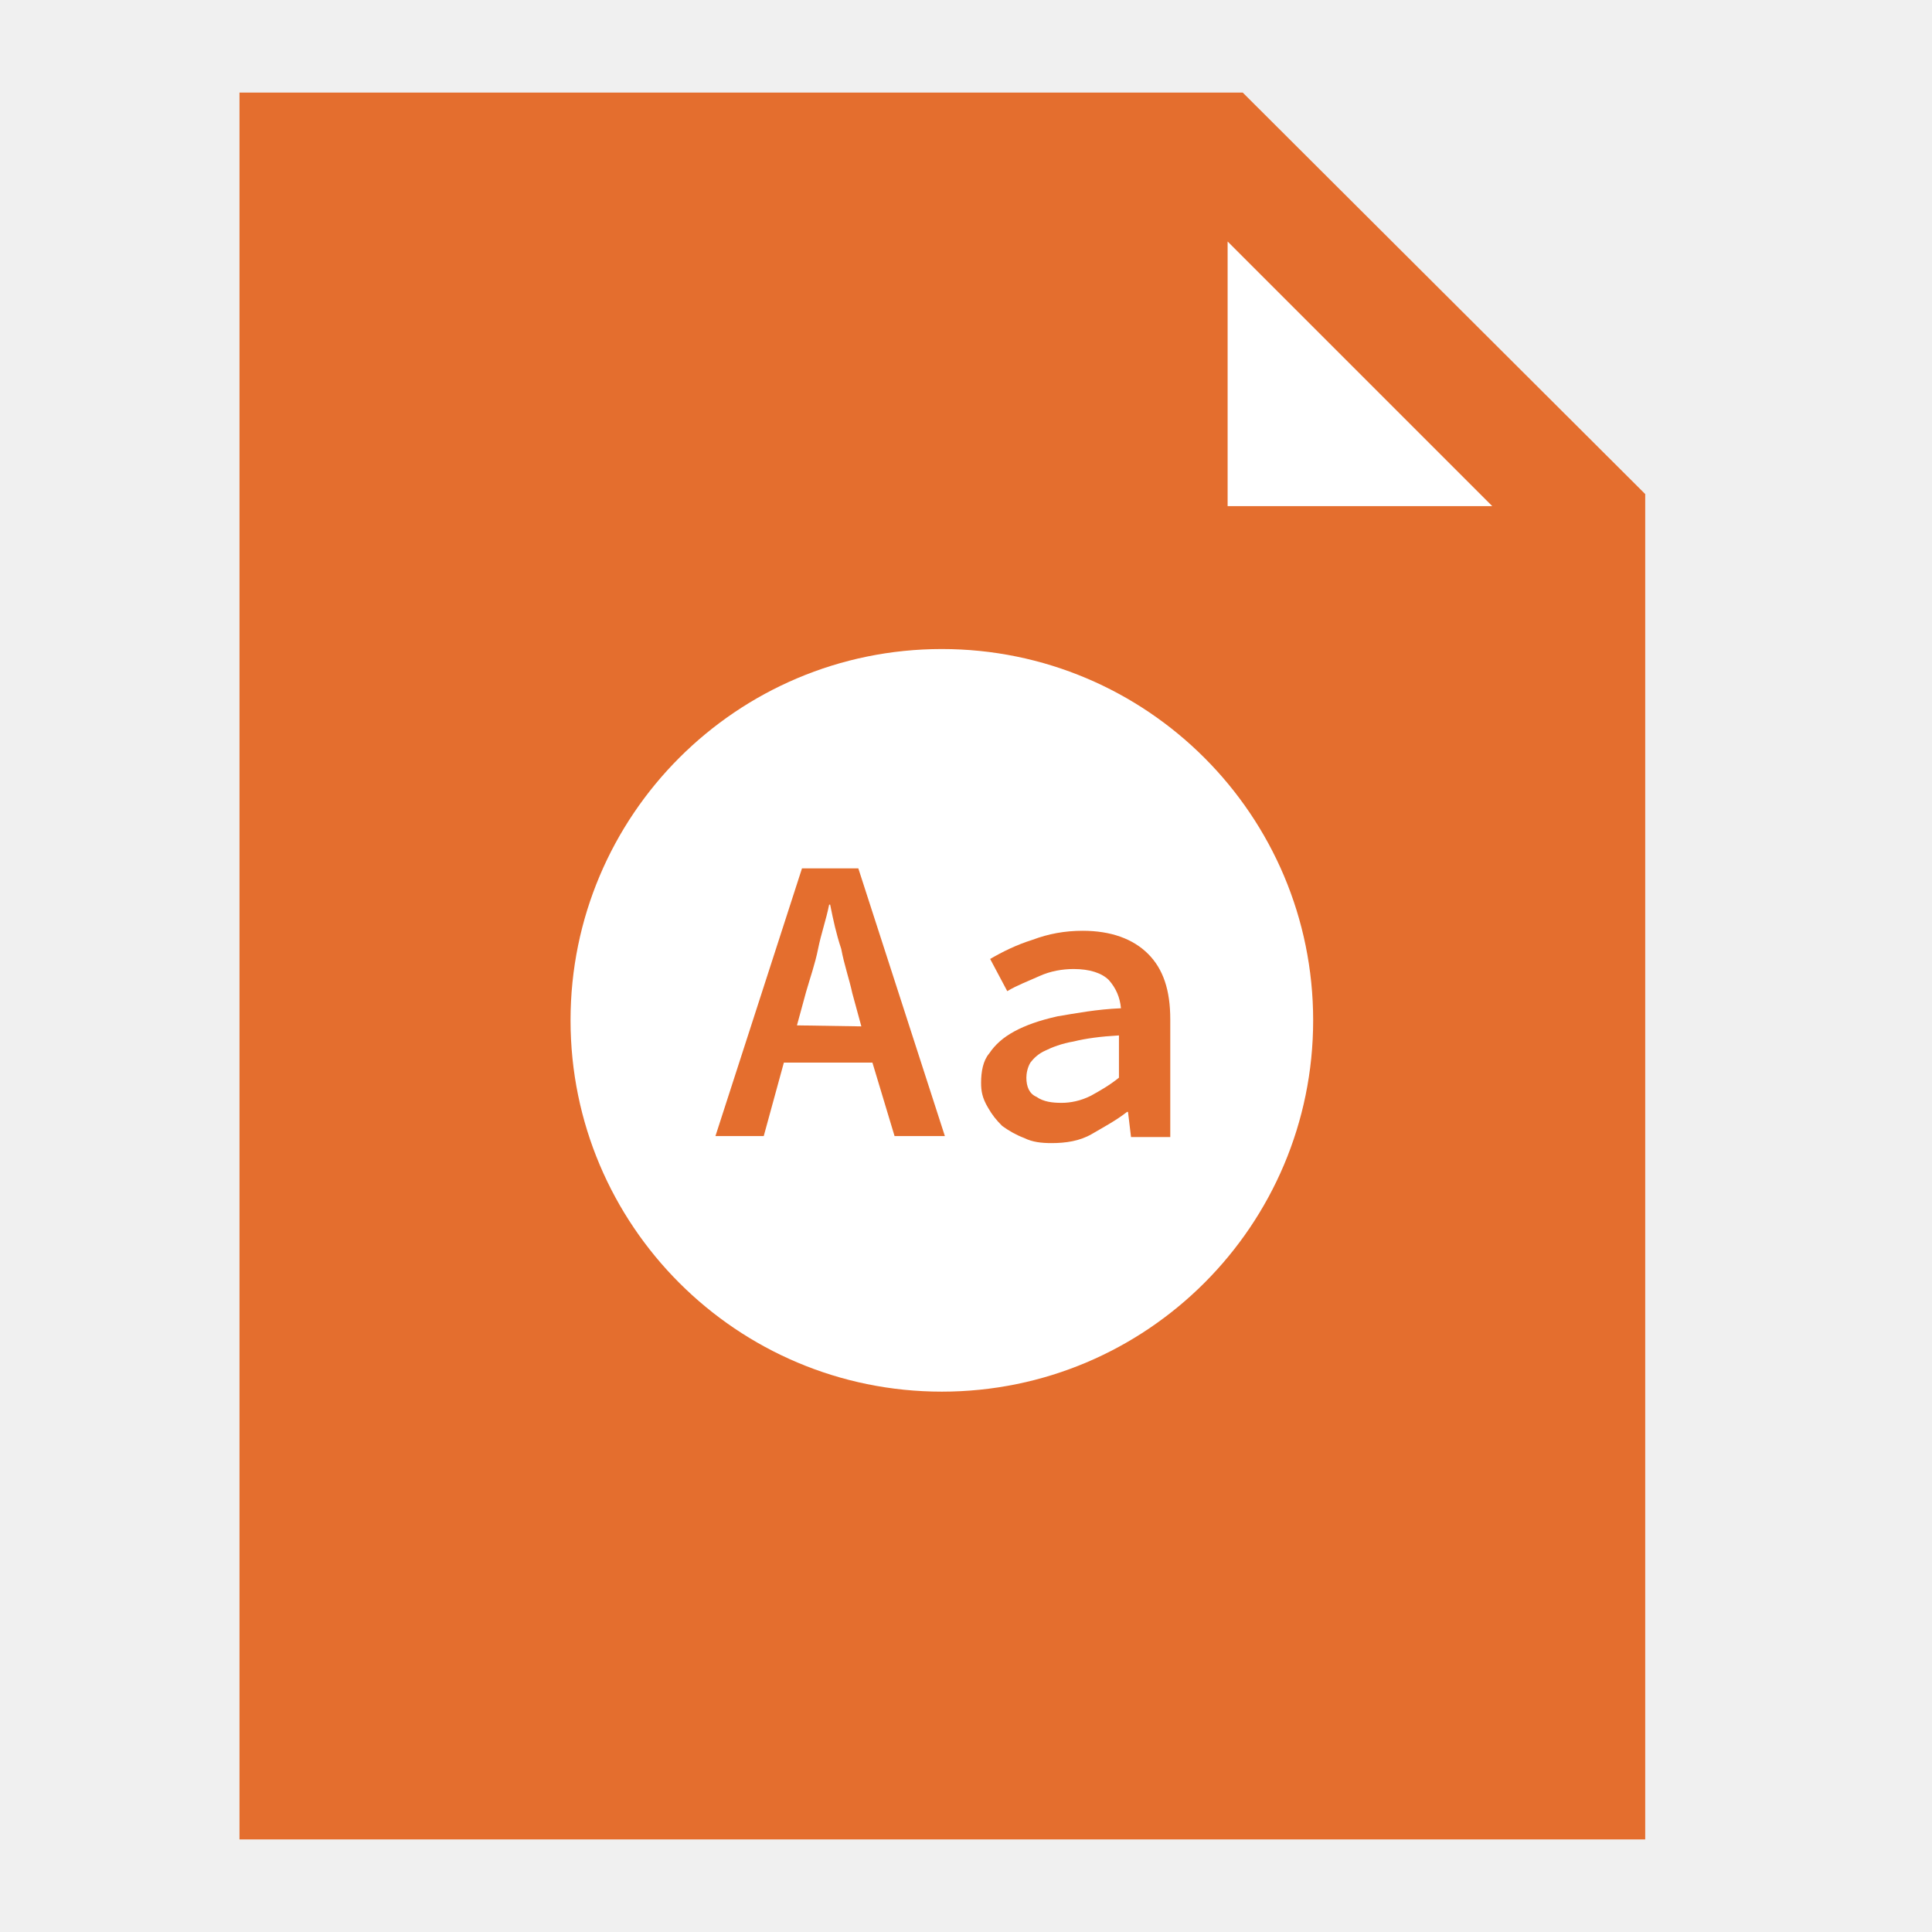
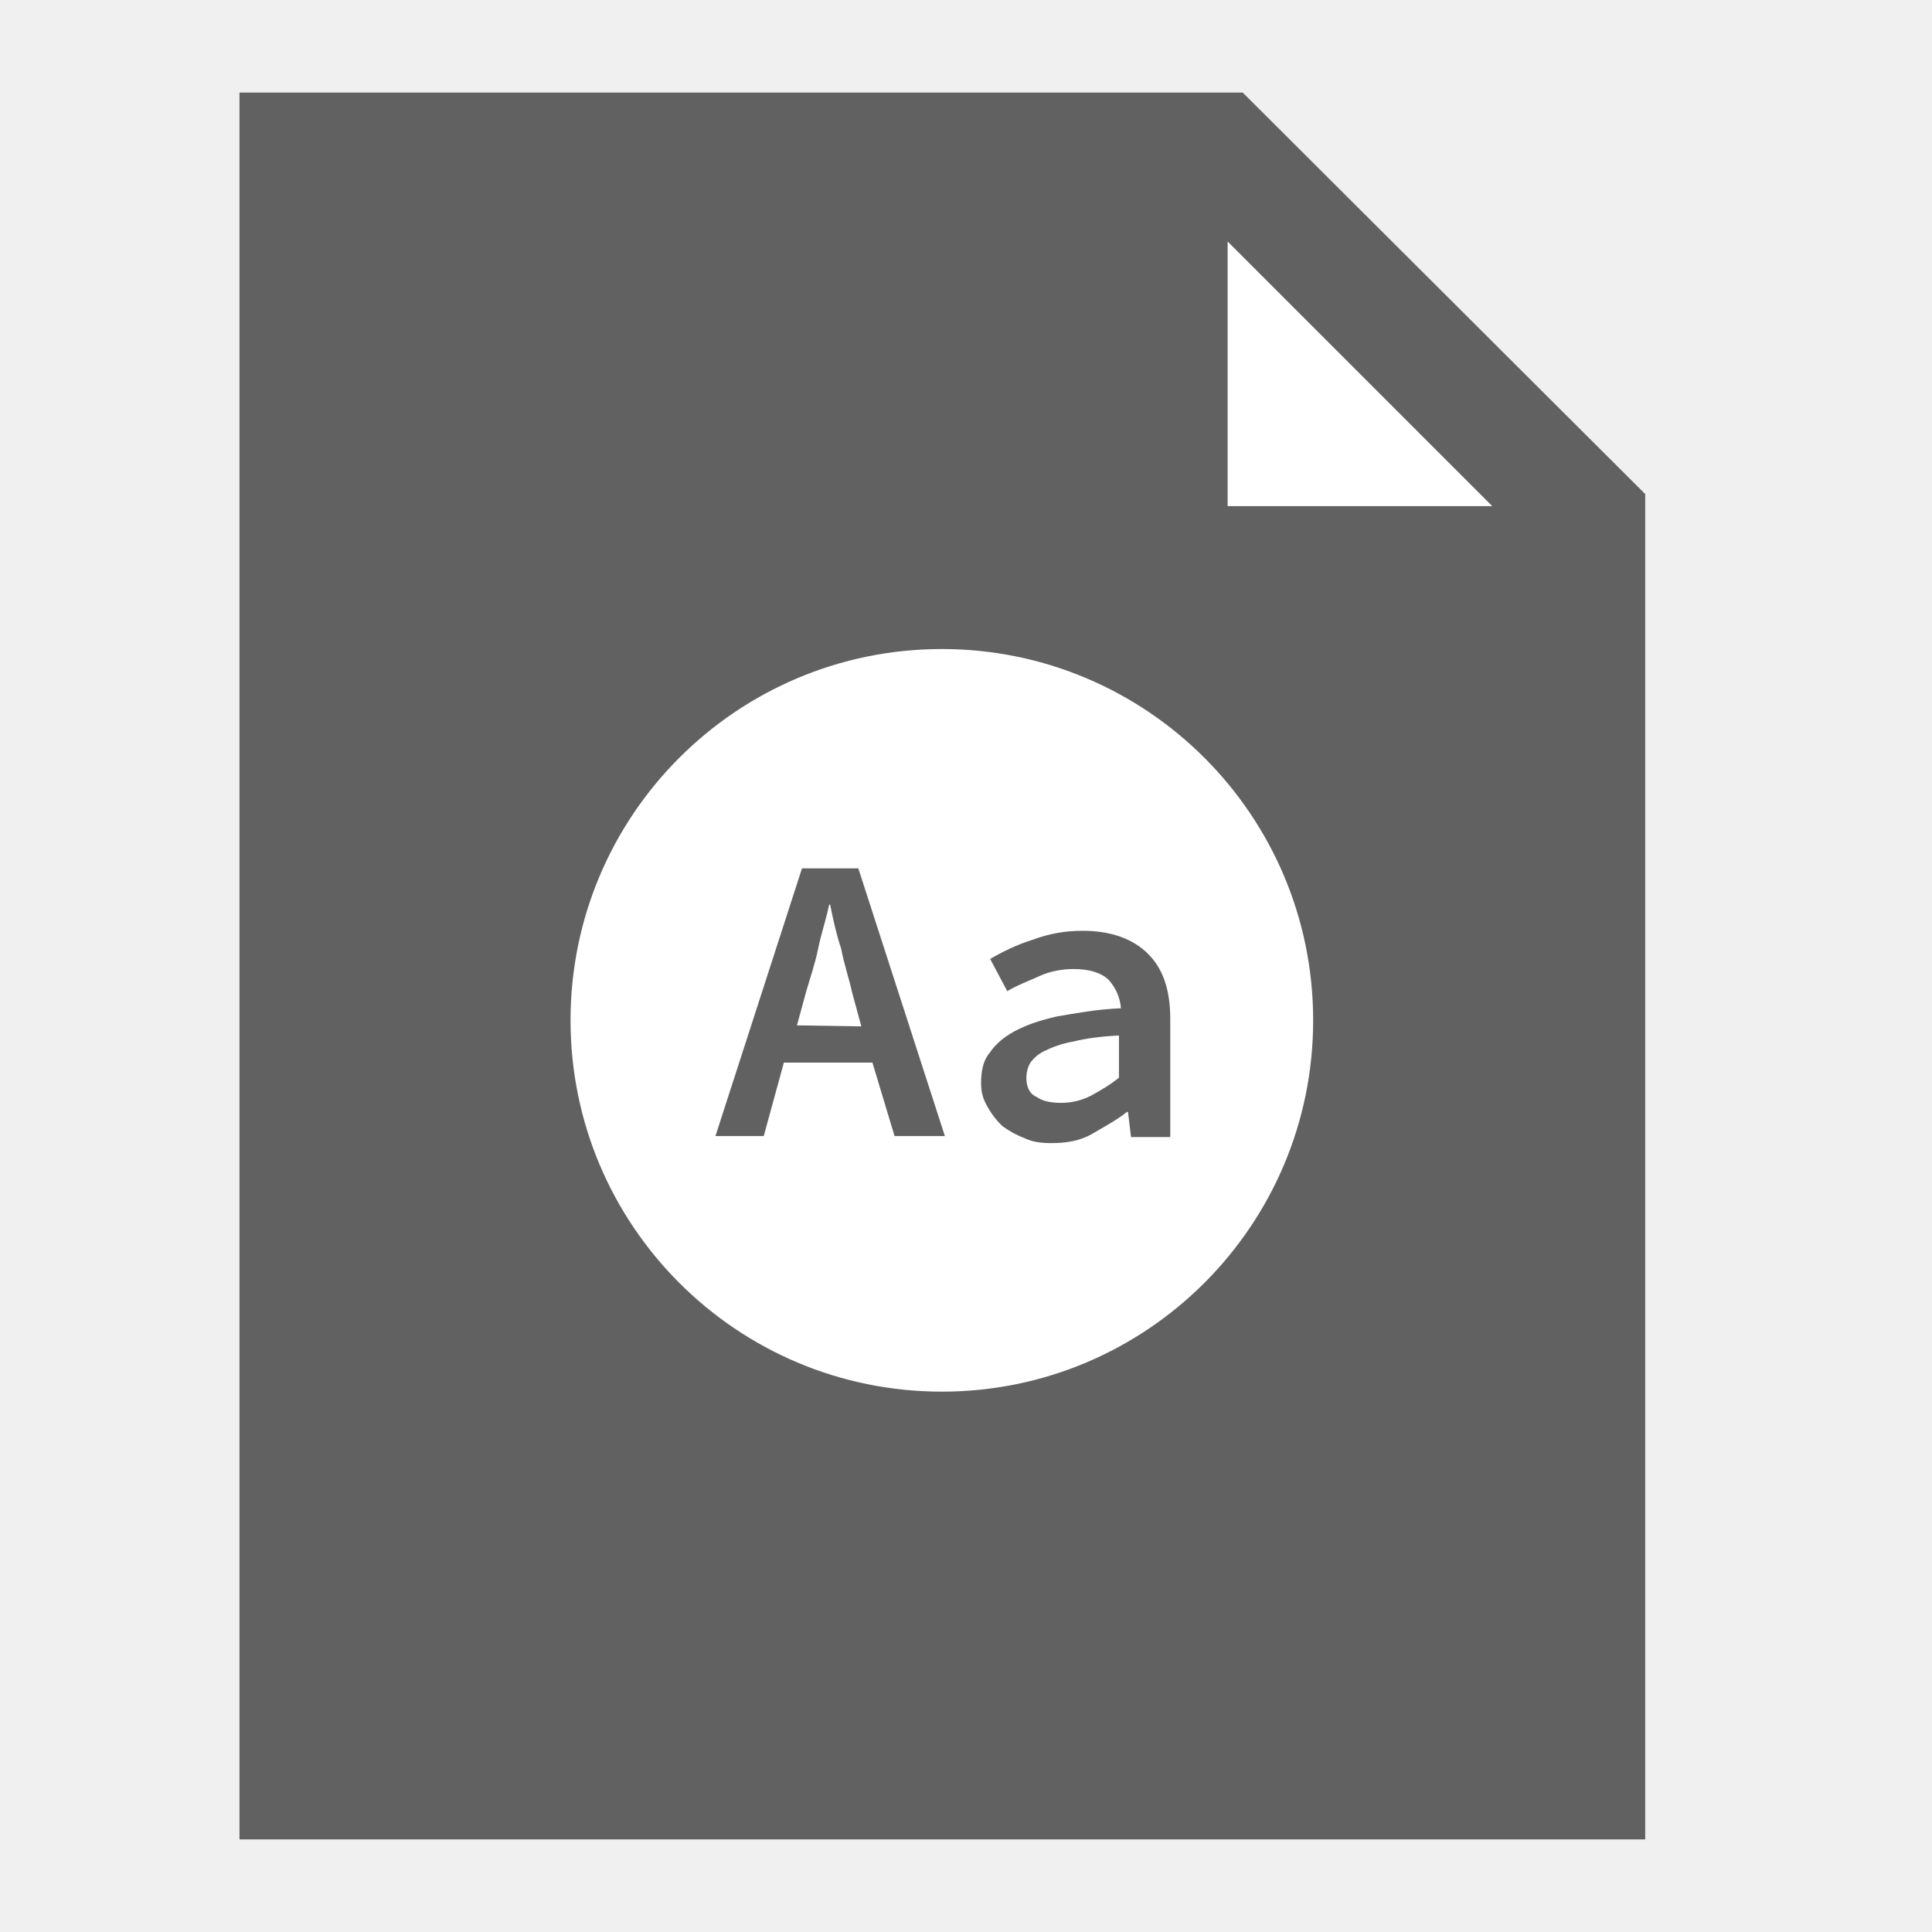
<svg xmlns="http://www.w3.org/2000/svg" version="1.1" id="Layer_1" x="0px" y="0px" viewBox="0 0 192 192" style="enable-background:new 0 0 192 192;" xml:space="preserve">
  <style type="text/css">
- 	.st0{fill:#E46E2E;}
+ 	.st0{fill:#616161;}
	.st1{fill:#FFFFFF;}
</style>
  <g id="Layer_1_1_">
    <polygon class="st0" points="163.5,49.1 163.5,182.8 23.8,182.8 23.8,9.2 123.5,9.2  " />
    <g>
      <g>
        <circle class="st1" cx="93.6" cy="101.4" r="36.9" />
      </g>
    </g>
    <polygon class="st1" points="148.3,50.3 122,50.3 122,24  " />
    <g>
      <path class="st0" d="M86.7,105.6h-8.8l-2,7.3h-4.8l8.6-26.6h5.6l8.6,26.6h-5L86.7,105.6z M85.6,102l-0.9-3.3    c-0.3-1.4-0.8-2.8-1.1-4.4c-0.5-1.5-0.8-2.9-1.1-4.4h-0.1c-0.3,1.5-0.8,2.9-1.1,4.4c-0.3,1.5-0.8,2.9-1.2,4.3l-0.9,3.3L85.6,102    L85.6,102z" />
      <path class="st0" d="M97.5,107.6c0-1.1,0.2-2.2,0.8-2.9c0.6-0.9,1.4-1.6,2.5-2.2c1.1-0.6,2.5-1.1,4.3-1.5c1.8-0.3,3.9-0.7,6.3-0.8    c-0.1-1.1-0.5-2-1.2-2.8c-0.7-0.7-1.9-1.1-3.5-1.1c-1.1,0-2.3,0.2-3.4,0.7c-1.1,0.5-2.2,0.9-3.2,1.5l-1.7-3.2    c1.2-0.7,2.6-1.4,4.2-1.9c1.6-0.6,3.2-0.9,5-0.9c2.8,0,5,0.8,6.5,2.3c1.5,1.5,2.2,3.6,2.2,6.5V113h-3.9l-0.3-2.5h-0.1    c-1,0.8-2.3,1.5-3.5,2.2c-1.2,0.7-2.6,0.9-4,0.9c-1,0-1.9-0.1-2.7-0.5c-0.8-0.3-1.5-0.7-2.2-1.2c-0.6-0.6-1-1.1-1.4-1.8    C97.6,109.1,97.5,108.4,97.5,107.6z M102,107.1c0,0.9,0.3,1.6,1,1.9c0.7,0.5,1.6,0.6,2.5,0.6s1.9-0.2,2.9-0.7    c0.9-0.5,1.8-1,2.8-1.8v-4.2c-1.8,0.1-3.3,0.3-4.5,0.6c-1.2,0.2-2.2,0.6-2.8,0.9c-0.7,0.3-1.2,0.8-1.5,1.2    C102.1,106.1,102,106.7,102,107.1z" />
    </g>
  </g>
</svg>
